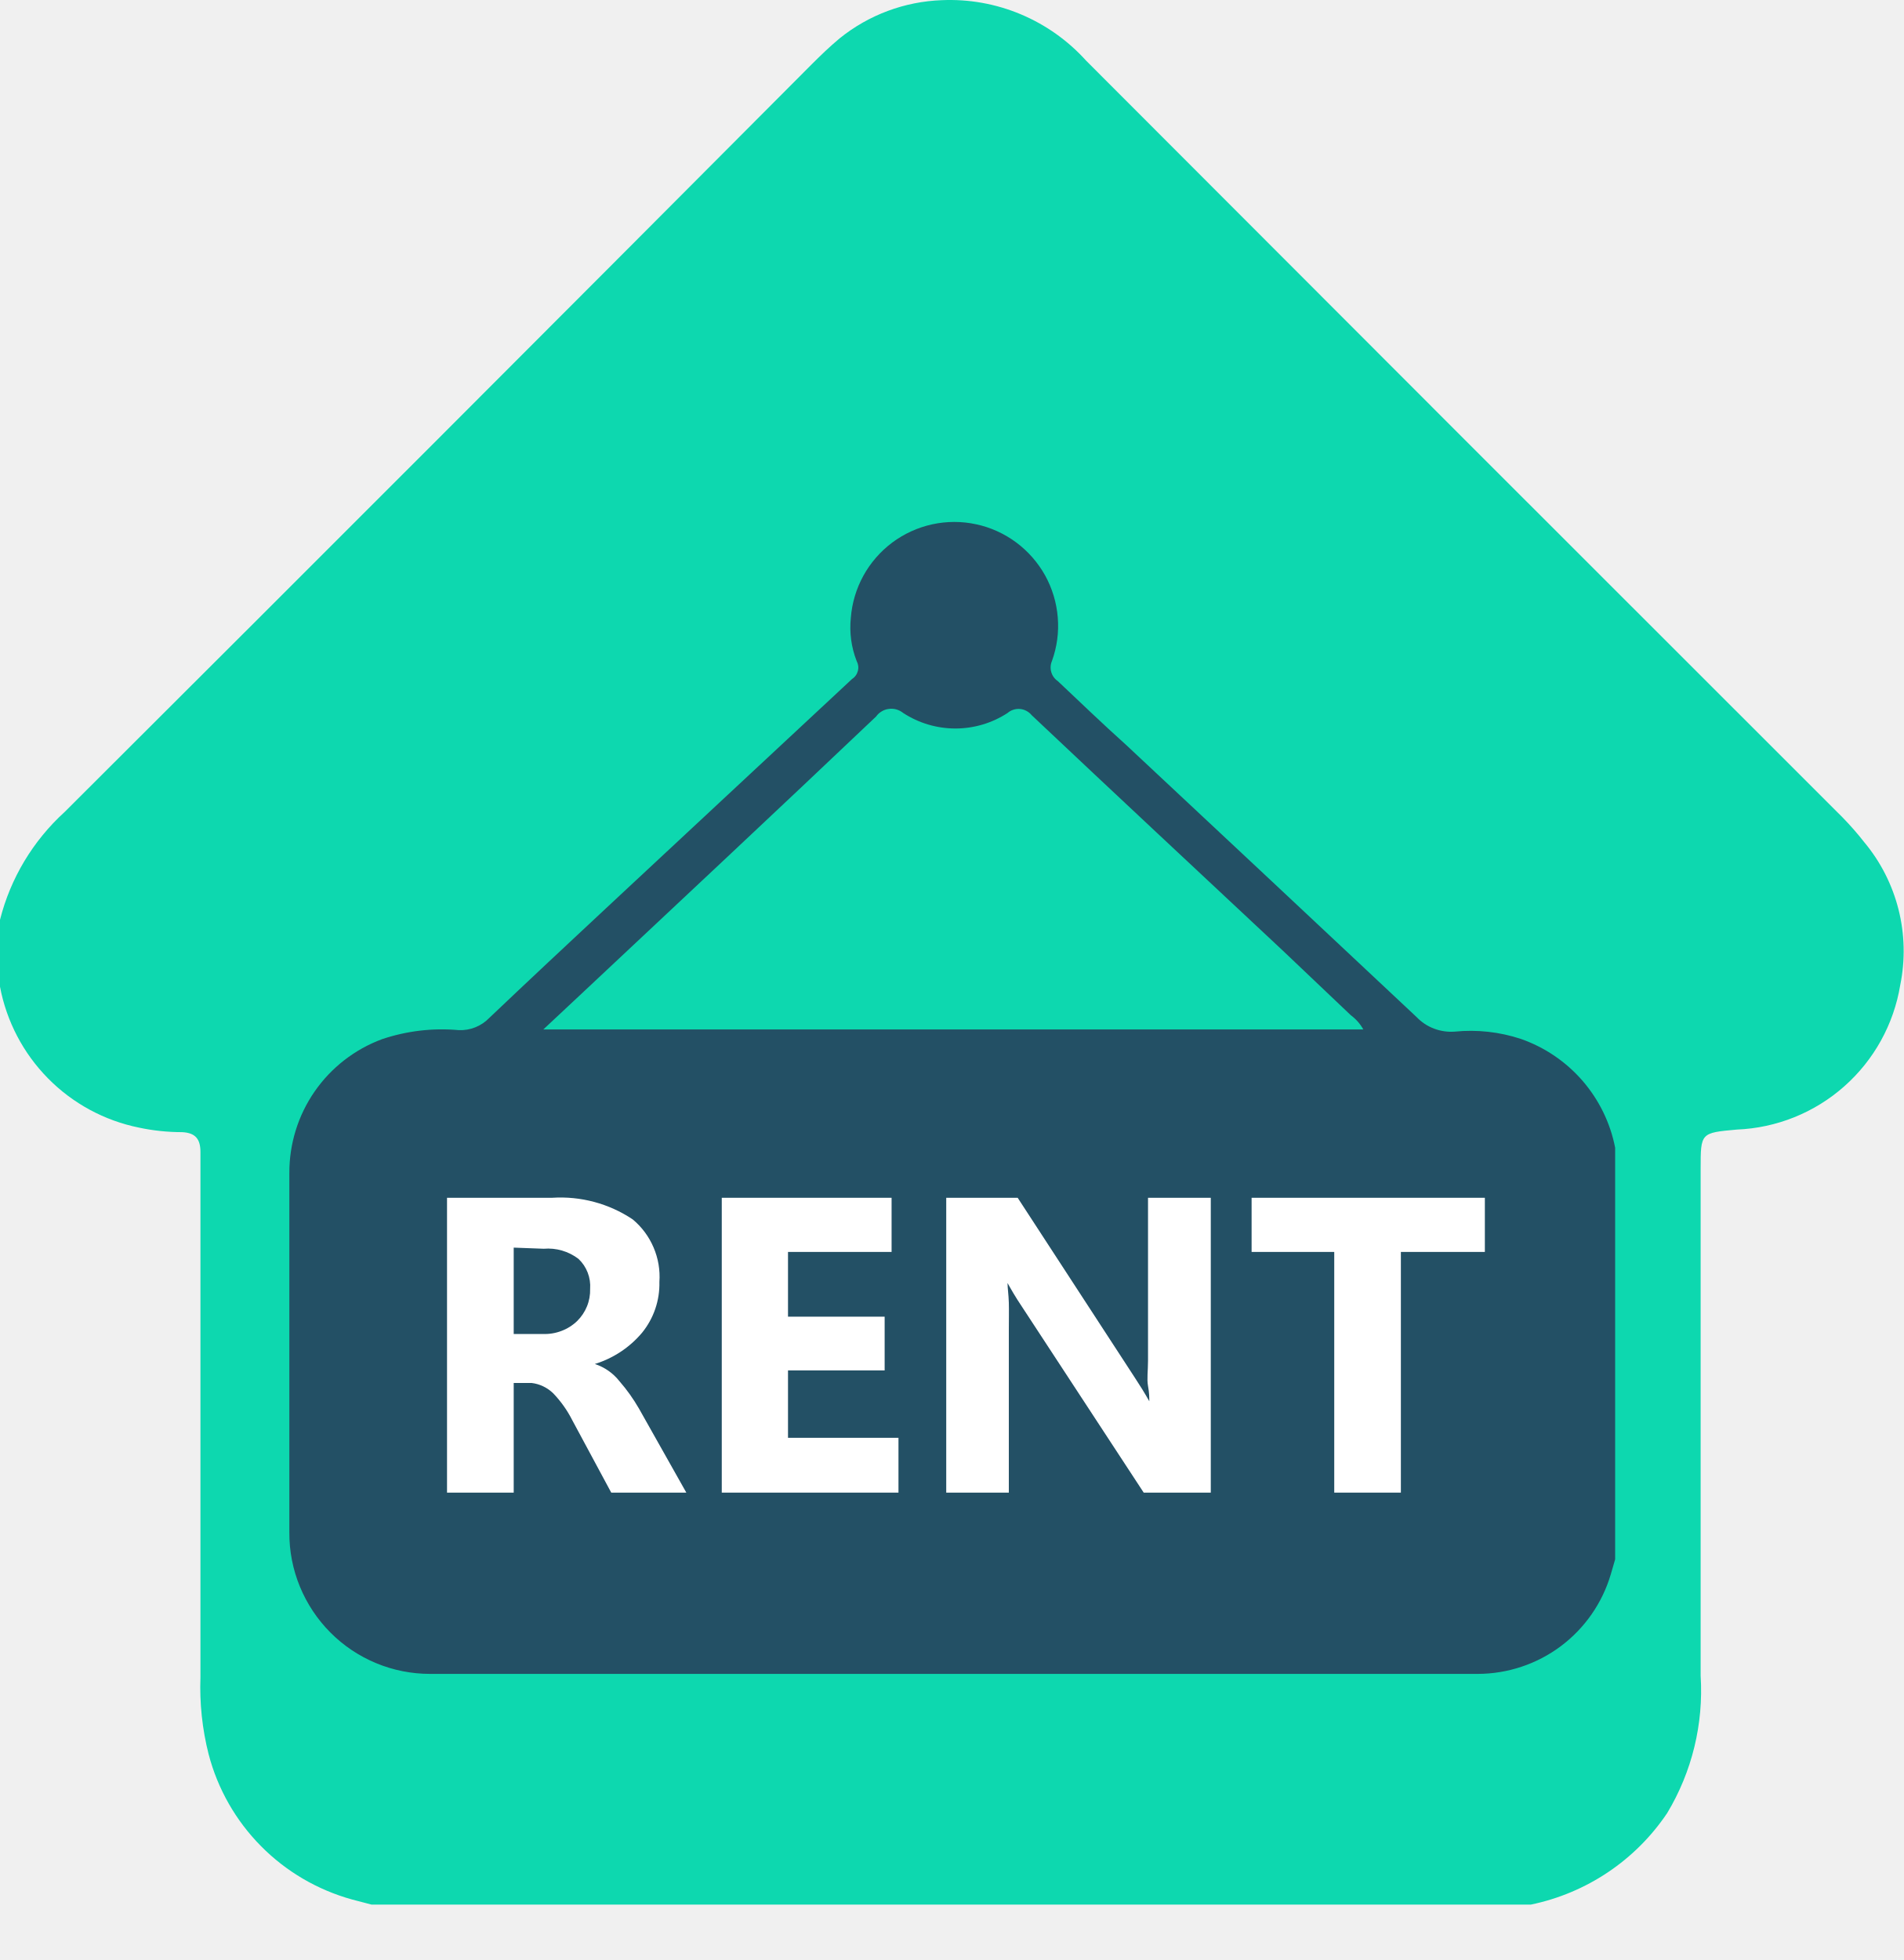
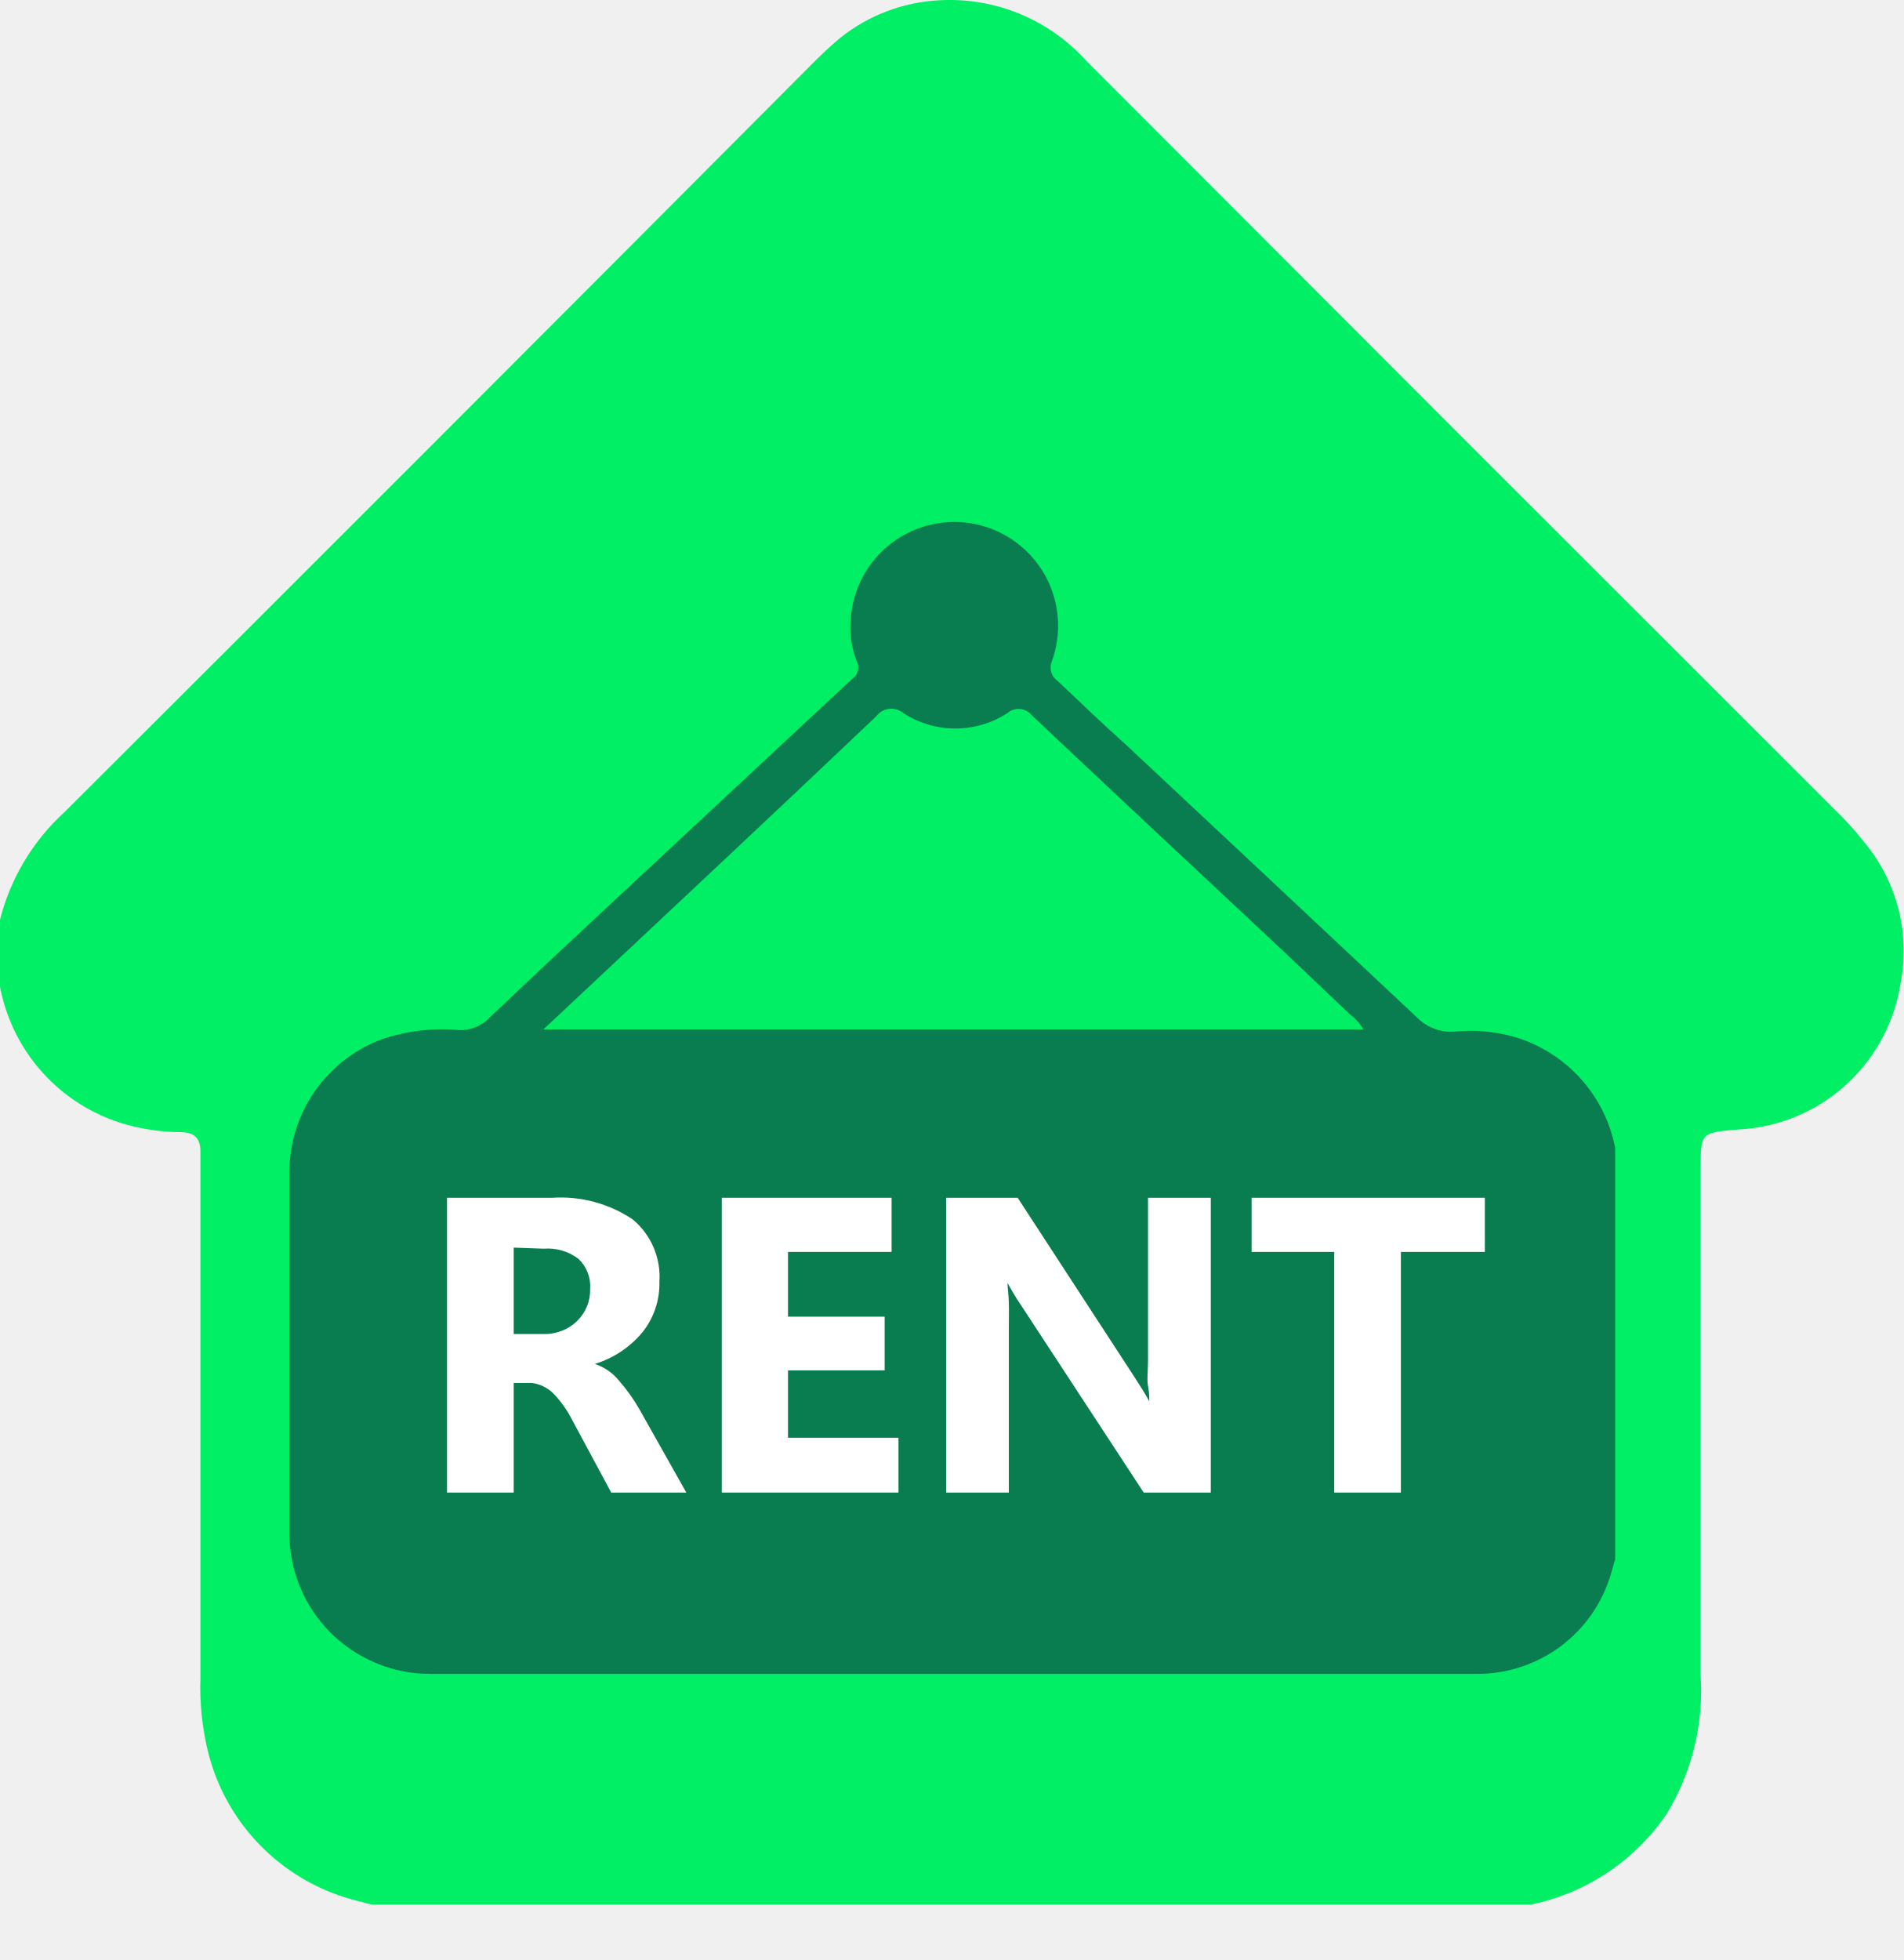
<svg xmlns="http://www.w3.org/2000/svg" width="34" height="35" viewBox="0 0 34 35" fill="none">
-   <path d="M27.34 34.011H6.637L6.286 33.919C5.67 33.748 5.109 33.42 4.66 32.965C4.211 32.511 3.889 31.947 3.727 31.329C3.612 30.878 3.563 30.413 3.58 29.949C3.58 26.935 3.58 23.92 3.58 20.903C3.58 20.792 3.58 20.684 3.58 20.572C3.58 20.341 3.492 20.229 3.253 20.217C2.994 20.217 2.735 20.19 2.482 20.136C1.865 20.011 1.299 19.705 0.857 19.256C0.415 18.808 0.117 18.238 0 17.62L0 16.425C0.187 15.683 0.59 15.013 1.156 14.498C5.599 10.068 10.042 5.622 14.487 1.159C14.653 0.993 14.819 0.832 14.996 0.685C15.515 0.266 16.156 0.027 16.823 0.003C17.305 -0.018 17.786 0.068 18.231 0.255C18.676 0.442 19.074 0.724 19.397 1.082C23.899 5.591 28.403 10.097 32.91 14.598C33.046 14.738 33.175 14.884 33.295 15.038C33.587 15.387 33.796 15.798 33.908 16.24C34.019 16.681 34.03 17.143 33.939 17.589C33.824 18.289 33.471 18.929 32.939 19.399C32.408 19.87 31.73 20.142 31.021 20.171C30.374 20.229 30.374 20.229 30.374 20.869V29.926C30.428 30.784 30.22 31.639 29.776 32.377C29.21 33.219 28.335 33.806 27.34 34.011Z" fill="#0DD8AF" />
-   <path d="M28.847 20.495V27.845C28.82 27.933 28.797 28.022 28.77 28.11C28.619 28.624 28.305 29.075 27.877 29.396C27.448 29.717 26.927 29.89 26.392 29.891C20.156 29.891 13.919 29.891 7.681 29.891C7.35 29.891 7.022 29.826 6.717 29.699C6.411 29.572 6.133 29.386 5.9 29.151C5.666 28.916 5.482 28.638 5.356 28.332C5.23 28.026 5.166 27.698 5.168 27.367C5.168 25.229 5.168 23.089 5.168 20.946C5.166 20.426 5.324 19.917 5.62 19.49C5.917 19.062 6.337 18.737 6.825 18.556C7.264 18.409 7.728 18.353 8.19 18.395C8.292 18.4 8.394 18.383 8.489 18.345C8.584 18.307 8.67 18.249 8.741 18.175C9.434 17.516 10.132 16.864 10.83 16.213L15.219 12.124C15.271 12.091 15.307 12.039 15.322 11.98C15.338 11.921 15.329 11.858 15.3 11.804C15.204 11.559 15.169 11.295 15.196 11.033C15.216 10.77 15.293 10.513 15.42 10.281C15.548 10.049 15.723 9.848 15.935 9.689C16.147 9.531 16.39 9.42 16.649 9.363C16.907 9.307 17.175 9.306 17.434 9.362C17.692 9.417 17.936 9.528 18.148 9.685C18.361 9.843 18.537 10.044 18.666 10.275C18.794 10.507 18.871 10.763 18.892 11.026C18.914 11.29 18.878 11.555 18.788 11.804C18.761 11.867 18.757 11.937 18.776 12.002C18.795 12.068 18.836 12.124 18.892 12.162C19.301 12.548 19.701 12.933 20.106 13.296C21.84 14.917 23.572 16.539 25.302 18.163C25.389 18.254 25.494 18.324 25.612 18.368C25.729 18.413 25.855 18.431 25.98 18.422C26.379 18.382 26.782 18.426 27.163 18.552C27.589 18.701 27.968 18.958 28.264 19.299C28.559 19.64 28.761 20.052 28.847 20.495ZM9.704 18.383H24.349C24.294 18.283 24.218 18.197 24.126 18.129L22.908 16.972C21.413 15.573 19.917 14.178 18.426 12.771C18.401 12.74 18.369 12.714 18.333 12.695C18.298 12.676 18.259 12.664 18.218 12.66C18.178 12.657 18.137 12.661 18.099 12.674C18.06 12.686 18.025 12.706 17.994 12.733C17.717 12.913 17.394 13.009 17.064 13.009C16.733 13.009 16.41 12.913 16.133 12.733C16.097 12.704 16.056 12.682 16.012 12.669C15.968 12.656 15.922 12.653 15.877 12.659C15.831 12.664 15.787 12.679 15.748 12.703C15.708 12.726 15.674 12.757 15.647 12.795C13.874 14.479 12.117 16.121 10.359 17.77L9.704 18.383Z" fill="#235065" />
-   <path d="M12.258 26.654H10.917L10.22 25.359C10.131 25.183 10.017 25.023 9.881 24.881C9.776 24.779 9.64 24.713 9.495 24.696H9.175V26.654H7.984V21.389H9.861C10.37 21.356 10.875 21.491 11.299 21.774C11.462 21.909 11.59 22.081 11.673 22.276C11.756 22.47 11.792 22.681 11.777 22.892C11.785 23.221 11.676 23.542 11.468 23.798C11.247 24.061 10.954 24.255 10.624 24.357C10.798 24.414 10.951 24.521 11.064 24.665C11.195 24.815 11.311 24.978 11.411 25.151L12.258 26.654ZM9.175 22.279V23.821H9.692C9.805 23.826 9.918 23.808 10.024 23.768C10.13 23.729 10.227 23.668 10.308 23.59C10.384 23.515 10.444 23.426 10.484 23.327C10.524 23.228 10.543 23.122 10.54 23.015C10.547 22.916 10.532 22.817 10.496 22.724C10.46 22.631 10.404 22.548 10.332 22.48C10.154 22.344 9.933 22.28 9.711 22.299L9.175 22.279Z" fill="white" />
-   <path d="M16.047 26.654H12.891V21.389H15.924V22.356H14.074V23.512H15.8V24.472H14.074V25.675H16.047V26.654Z" fill="white" />
-   <path d="M21.625 26.654H20.427L18.261 23.347C18.195 23.25 18.141 23.162 18.099 23.092C18.057 23.023 18.022 22.957 17.995 22.911C17.995 23.004 18.014 23.119 18.018 23.262C18.022 23.405 18.018 23.57 18.018 23.763V26.654H16.9V21.389H18.176L20.265 24.596L20.4 24.807C20.446 24.881 20.488 24.954 20.527 25.023C20.527 24.962 20.527 24.873 20.504 24.75C20.481 24.626 20.504 24.48 20.504 24.299V21.389H21.625V26.654Z" fill="white" />
-   <path d="M26.52 22.356H25.02V26.654H23.83V22.356H22.354V21.389H26.52V22.356Z" fill="white" />
+   <path d="M27.34 34.011H6.637L6.286 33.919C5.67 33.748 5.109 33.42 4.66 32.965C4.211 32.511 3.889 31.947 3.727 31.329C3.612 30.878 3.563 30.413 3.58 29.949C3.58 26.935 3.58 23.92 3.58 20.903C3.58 20.792 3.58 20.684 3.58 20.572C3.58 20.341 3.492 20.229 3.253 20.217C2.994 20.217 2.735 20.19 2.482 20.136C1.865 20.011 1.299 19.705 0.857 19.256C0.415 18.808 0.117 18.238 0 17.62L0 16.425C0.187 15.683 0.59 15.013 1.156 14.498C5.599 10.068 10.042 5.622 14.487 1.159C14.653 0.993 14.819 0.832 14.996 0.685C15.515 0.266 16.156 0.027 16.823 0.003C17.305 -0.018 17.786 0.068 18.231 0.255C18.676 0.442 19.074 0.724 19.397 1.082C23.899 5.591 28.403 10.097 32.91 14.598C33.046 14.738 33.175 14.884 33.295 15.038C33.587 15.387 33.796 15.798 33.908 16.24C34.019 16.681 34.03 17.143 33.939 17.589C33.824 18.289 33.471 18.929 32.939 19.399C32.408 19.87 31.73 20.142 31.021 20.171C30.374 20.229 30.374 20.229 30.374 20.869V29.926C30.428 30.784 30.22 31.639 29.776 32.377C29.21 33.219 28.335 33.806 27.34 34.011Z" fill="#00EF64" />
+   <path d="M28.847 20.495V27.844C28.82 27.933 28.797 28.022 28.77 28.11C28.619 28.624 28.305 29.075 27.877 29.396C27.448 29.716 26.927 29.89 26.392 29.891C20.156 29.891 13.919 29.891 7.681 29.891C7.35 29.891 7.022 29.826 6.717 29.698C6.411 29.571 6.133 29.385 5.9 29.151C5.666 28.916 5.482 28.638 5.356 28.332C5.23 28.025 5.166 27.697 5.168 27.366C5.168 25.229 5.168 23.088 5.168 20.946C5.166 20.425 5.324 19.917 5.62 19.49C5.917 19.062 6.337 18.736 6.825 18.556C7.264 18.408 7.728 18.353 8.19 18.394C8.292 18.399 8.394 18.382 8.489 18.345C8.584 18.307 8.67 18.249 8.741 18.175C9.434 17.515 10.132 16.864 10.83 16.213L15.219 12.124C15.271 12.09 15.307 12.039 15.322 11.98C15.338 11.92 15.329 11.858 15.3 11.804C15.204 11.559 15.169 11.295 15.196 11.033C15.216 10.769 15.293 10.513 15.42 10.281C15.548 10.049 15.723 9.847 15.935 9.689C16.147 9.531 16.39 9.42 16.649 9.363C16.907 9.307 17.175 9.306 17.434 9.362C17.692 9.417 17.936 9.527 18.148 9.685C18.361 9.842 18.537 10.044 18.666 10.275C18.794 10.506 18.871 10.762 18.892 11.026C18.914 11.29 18.878 11.555 18.788 11.804C18.761 11.866 18.757 11.936 18.776 12.002C18.795 12.067 18.836 12.124 18.892 12.162C19.301 12.548 19.701 12.933 20.106 13.295C21.84 14.917 23.572 16.539 25.302 18.163C25.389 18.253 25.494 18.323 25.612 18.368C25.729 18.413 25.855 18.431 25.98 18.421C26.379 18.381 26.782 18.426 27.163 18.552C27.589 18.701 27.968 18.958 28.264 19.299C28.559 19.64 28.761 20.052 28.847 20.495ZM9.704 18.383H24.349C24.294 18.283 24.218 18.196 24.126 18.128L22.908 16.972C21.413 15.573 19.917 14.178 18.426 12.771C18.401 12.74 18.369 12.714 18.333 12.694C18.298 12.675 18.259 12.664 18.218 12.66C18.178 12.656 18.137 12.661 18.099 12.674C18.06 12.686 18.025 12.706 17.994 12.733C17.717 12.913 17.394 13.009 17.064 13.009C16.733 13.009 16.41 12.913 16.133 12.733C16.097 12.703 16.056 12.682 16.012 12.669C15.968 12.656 15.922 12.652 15.877 12.658C15.831 12.664 15.787 12.679 15.748 12.703C15.708 12.726 15.674 12.757 15.647 12.794C13.874 14.479 12.117 16.12 10.359 17.77L9.704 18.383Z" fill="#0A7D50" />
+   <path d="M12.258 26.653H10.917L10.22 25.358C10.131 25.183 10.017 25.022 9.881 24.881C9.776 24.778 9.64 24.713 9.495 24.695H9.175V26.653H7.984V21.389H9.861C10.37 21.355 10.875 21.491 11.299 21.774C11.462 21.909 11.59 22.081 11.673 22.275C11.756 22.47 11.792 22.681 11.777 22.892C11.785 23.221 11.676 23.542 11.468 23.798C11.247 24.061 10.954 24.255 10.624 24.356C10.798 24.414 10.951 24.521 11.064 24.665C11.195 24.815 11.311 24.978 11.411 25.15L12.258 26.653ZM9.175 22.279V23.821H9.692C9.805 23.826 9.918 23.808 10.024 23.768C10.13 23.729 10.227 23.668 10.308 23.589C10.384 23.515 10.444 23.425 10.484 23.326C10.524 23.228 10.543 23.122 10.54 23.015C10.547 22.916 10.532 22.816 10.496 22.724C10.46 22.631 10.404 22.548 10.332 22.48C10.154 22.344 9.933 22.28 9.711 22.298L9.175 22.279Z" fill="white" />
+   <path d="M16.047 26.653H12.891V21.389H15.924V22.356H14.074V23.512H15.8V24.472H14.074V25.674H16.047V26.653Z" fill="white" />
+   <path d="M21.625 26.653H20.427L18.261 23.346C18.195 23.25 18.141 23.162 18.099 23.092C18.057 23.023 18.022 22.957 17.995 22.911C17.995 23.003 18.014 23.119 18.018 23.262C18.022 23.404 18.018 23.57 18.018 23.763V26.653H16.9V21.389H18.176L20.265 24.595L20.4 24.807C20.446 24.88 20.488 24.954 20.527 25.023C20.527 24.961 20.527 24.873 20.504 24.749C20.481 24.626 20.504 24.48 20.504 24.299V21.389H21.625V26.653Z" fill="white" />
+   <path d="M26.52 22.356H25.02V26.653H23.83V22.356H22.354V21.389H26.52V22.356Z" fill="white" />
</svg>
